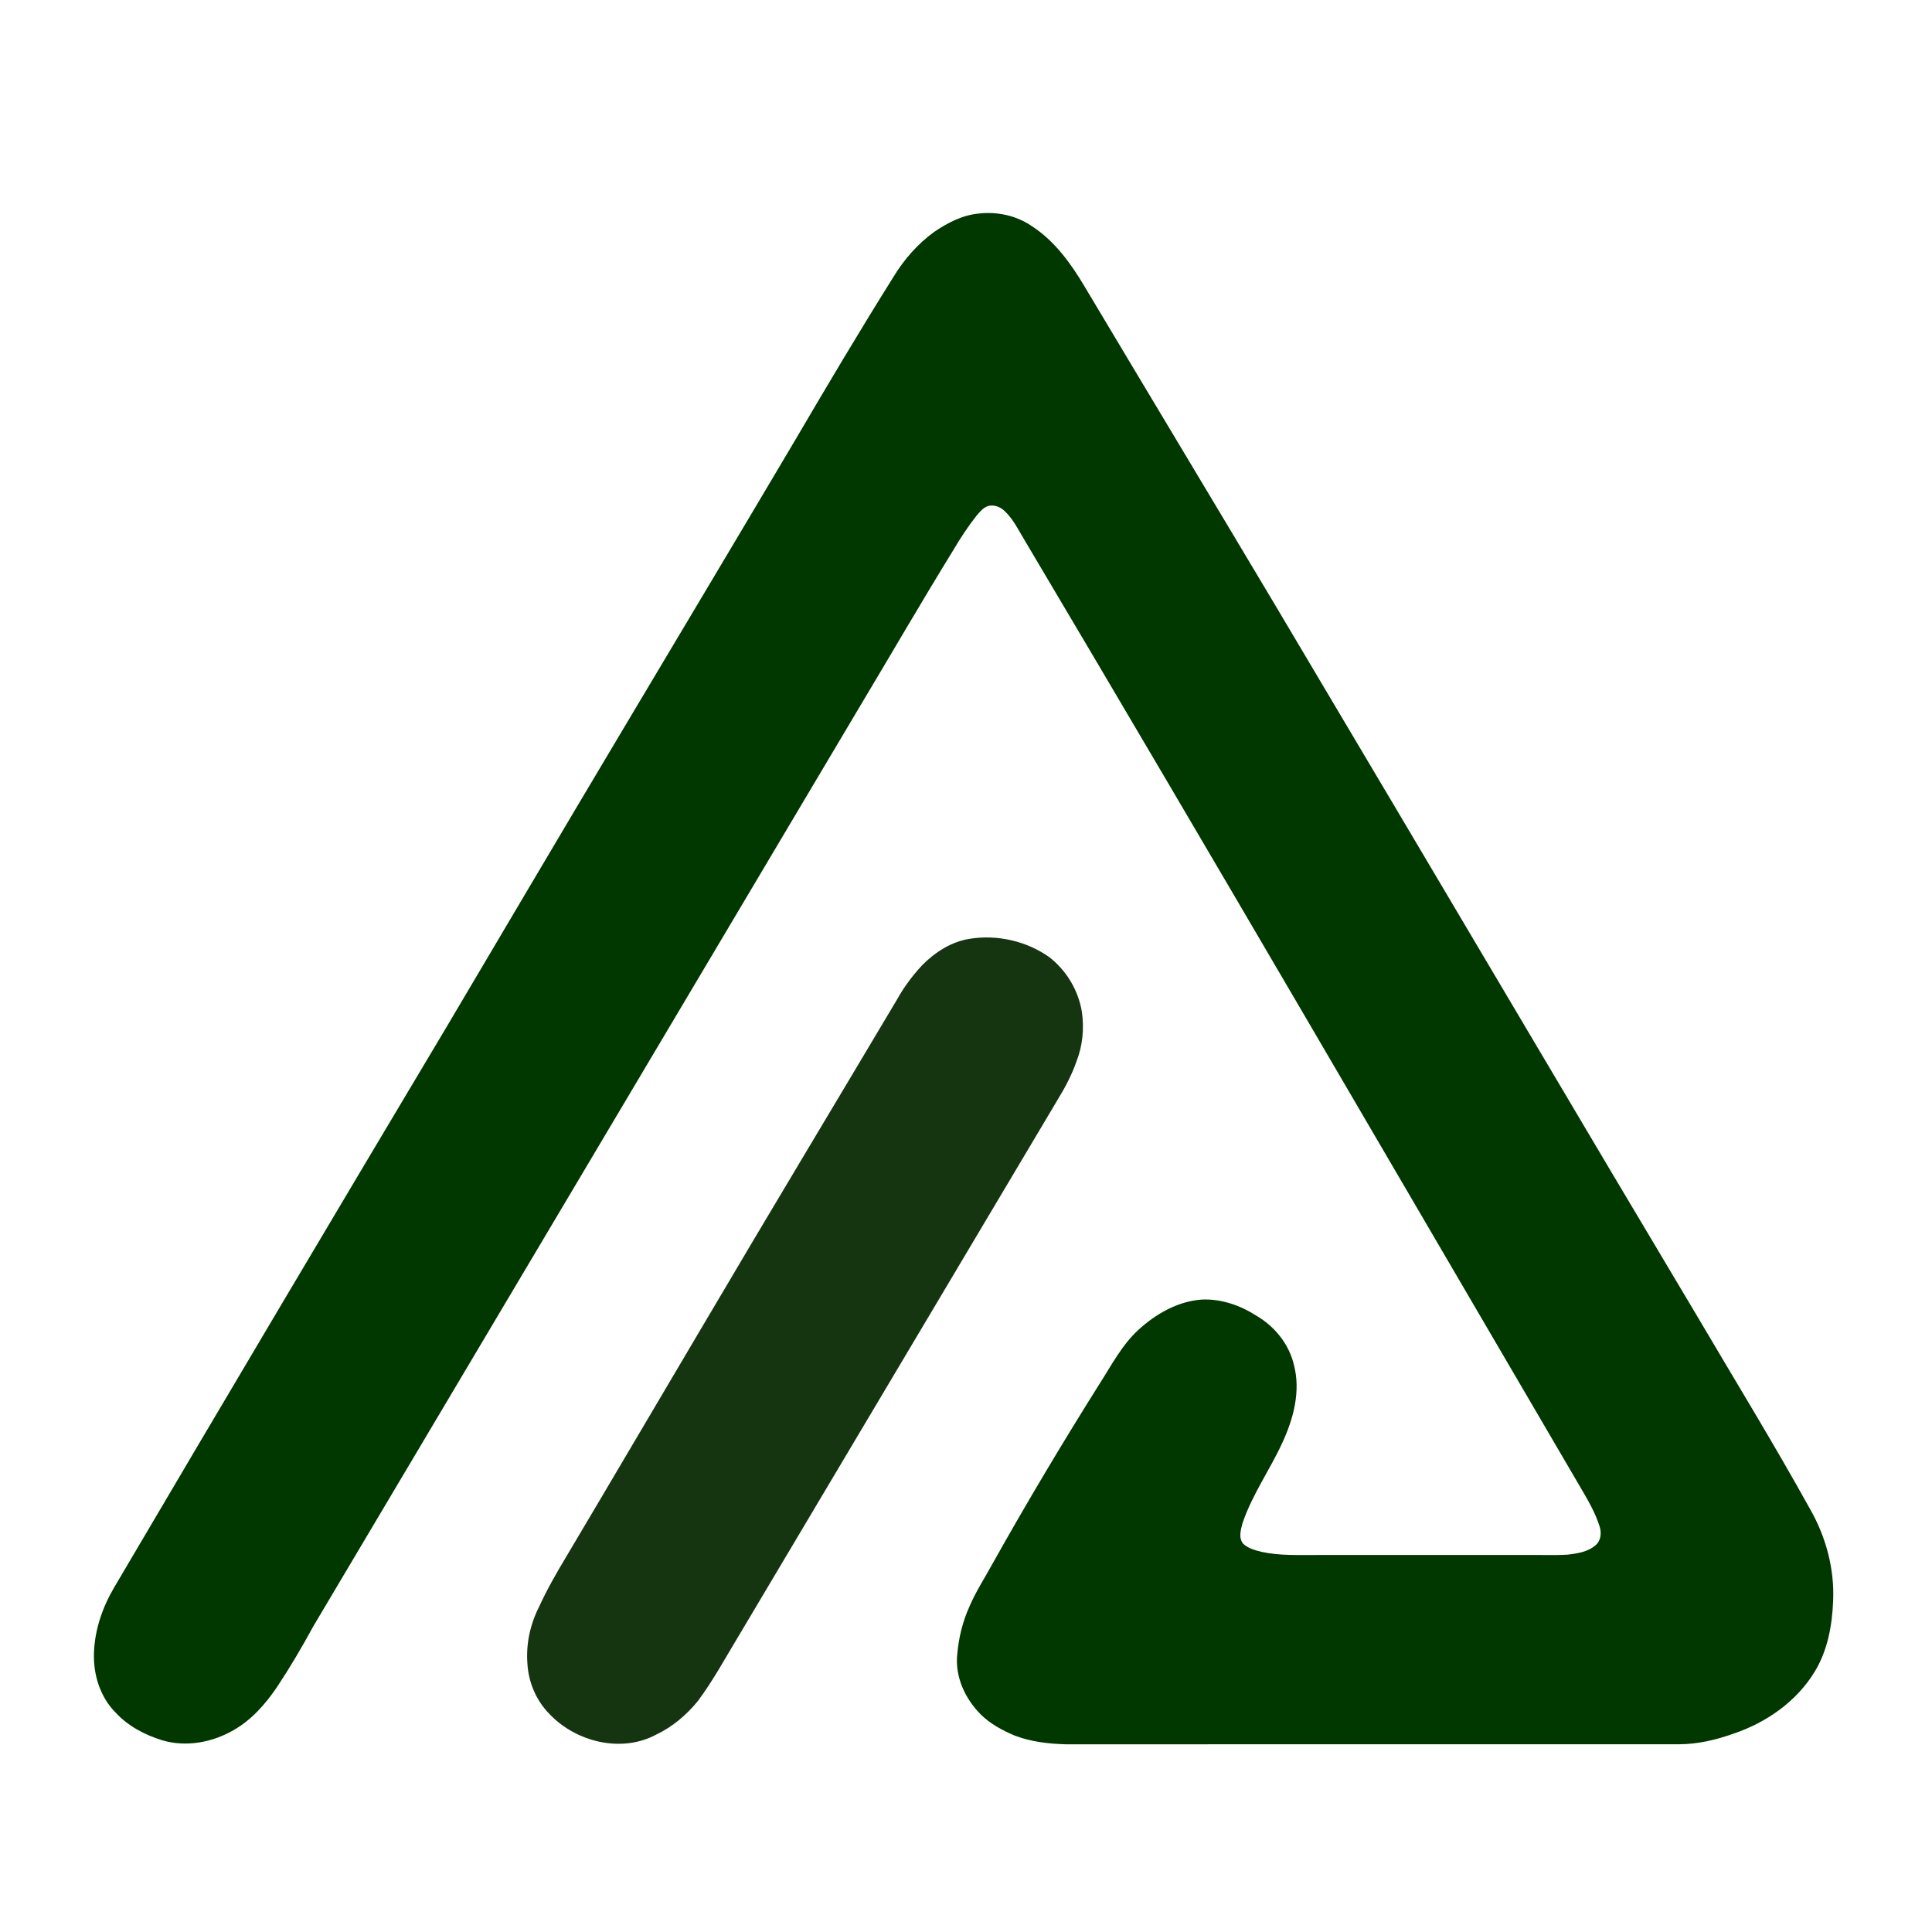
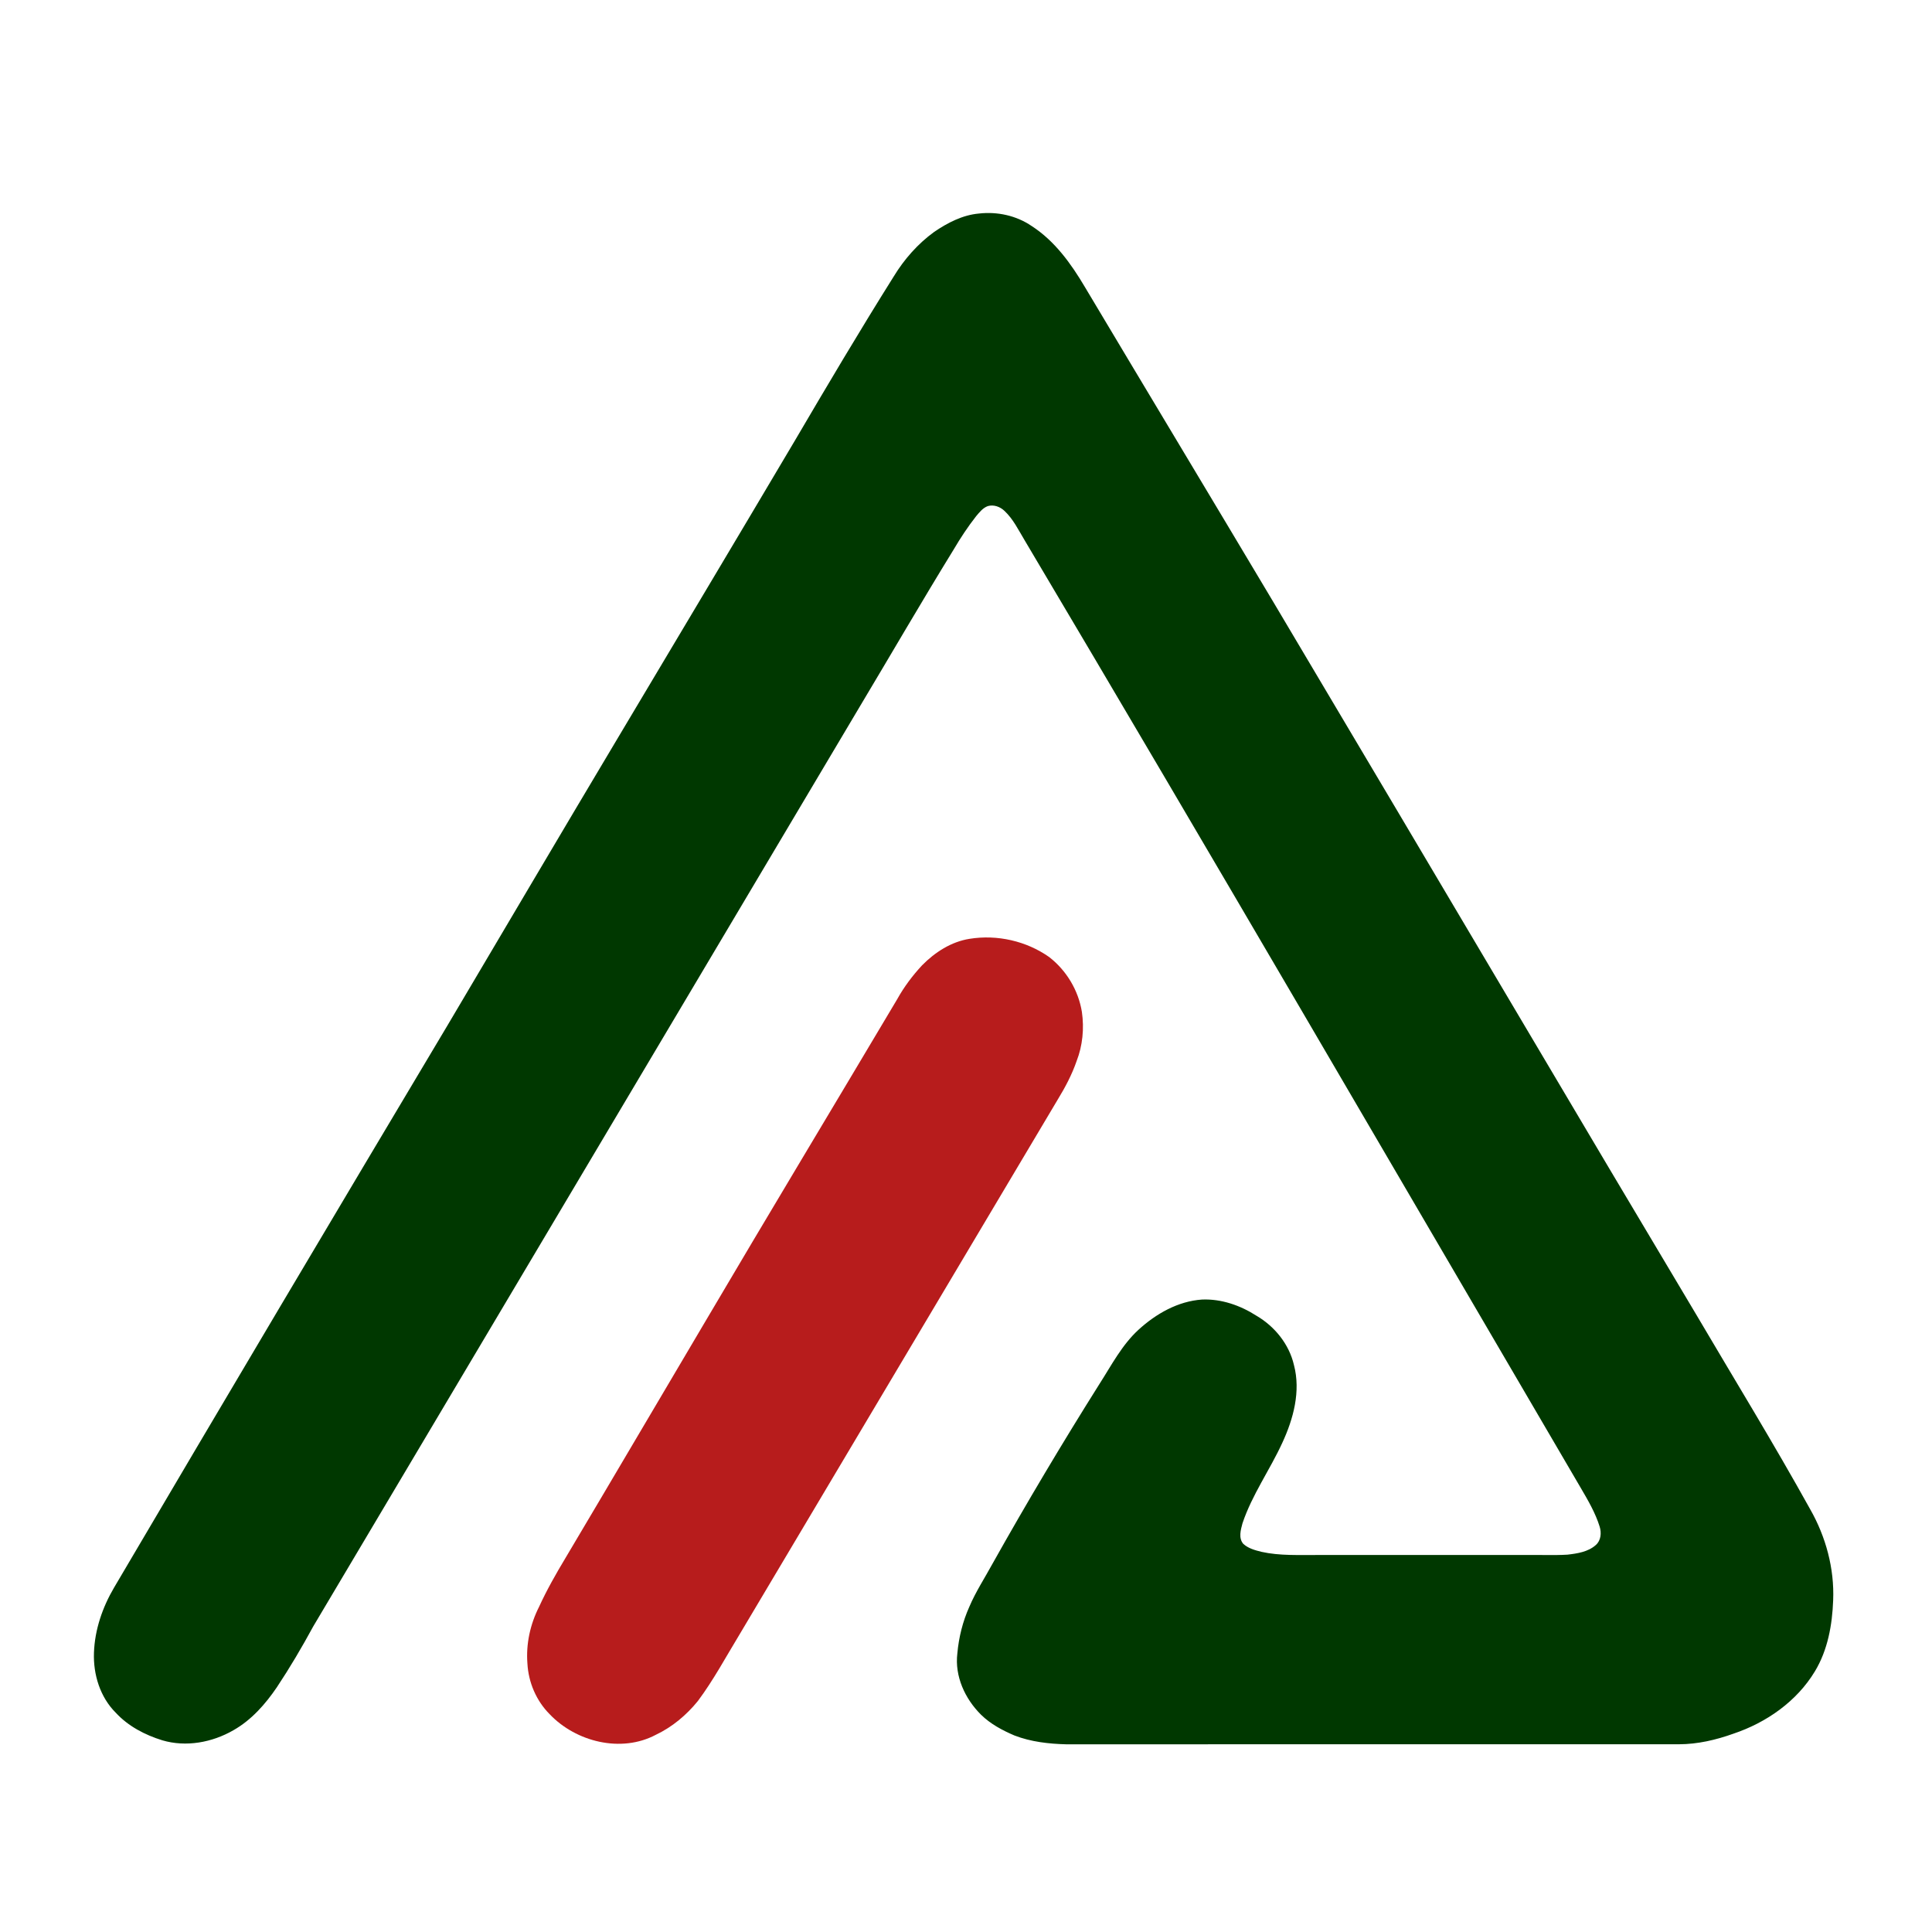
<svg xmlns="http://www.w3.org/2000/svg" width="1252" height="1252" version="1.1">
  <g>
    <g id="#003800">
      <path id="svg_2" d="m634.37,138.38c11.88,-1.36 24.25,1.3 34.18,8.09c14.96,9.66 25.55,24.41 34.49,39.51c40.59,68.03 81.45,135.91 122.02,203.96c54.02,90.99 108.06,181.97 161.94,273.06c37.28,63 74.65,125.96 112.18,188.82c24.72,41.99 50.21,83.54 73.84,126.16c10.18,17.84 15.77,38.44 14.93,59.03c-0.59,15.92 -3.48,32.28 -11.84,46.08c-11.73,19.46 -31.39,33.2 -52.71,40.36c-11.37,4.09 -23.3,6.87 -35.43,6.89c-132.32,-0.05 -264.64,0.04 -396.95,0.03c-11.38,-0.29 -22.95,-1.6 -33.63,-5.72c-7.81,-3.33 -15.5,-7.43 -21.61,-13.42c-10.43,-10.32 -17.19,-24.96 -15.38,-39.83c0.94,-10.39 3.48,-20.64 7.76,-30.16c4.15,-9.77 9.99,-18.67 15.06,-27.97c22.13,-39.47 45.31,-78.35 69.42,-116.65c7.72,-12.05 14.44,-25.07 25.12,-34.87c11.35,-10.39 25.6,-18.54 41.21,-19.6c12.55,-0.52 24.89,3.82 35.35,10.55c11.8,6.92 21.09,18.44 24.2,31.88c4.49,17.01 -0.34,34.88 -7.55,50.42c-8.09,17.65 -19.62,33.67 -25.81,52.18c-1.13,4.21 -2.66,9.52 0.48,13.23c3.19,3 7.62,4.18 11.77,5.22c12,2.67 24.38,1.98 36.59,2.06c45,-0.01 90,0 135,0c8.91,-0.15 17.83,0.3 26.74,-0.22c6.43,-0.74 13.44,-1.79 18.44,-6.28c3.3,-2.92 3.71,-7.85 2.46,-11.85c-2.74,-8.86 -7.46,-16.93 -12.12,-24.89c-119.99,-204.91 -239.31,-410.22 -360.56,-614.4c-3.96,-6.56 -7.36,-13.68 -13.03,-18.98c-2.8,-2.69 -6.95,-4.22 -10.77,-3.11c-3.25,1.17 -5.45,4.03 -7.61,6.57c-5.34,6.81 -10.12,14.06 -14.51,21.52c-20.89,33.95 -40.88,68.44 -61.35,102.64c-117.9,198.43 -235.82,396.85 -353.71,595.29c-7.31,13.46 -15.09,26.67 -23.57,39.43c-7.45,10.96 -16.49,21.23 -28.14,27.83c-13.73,7.94 -30.69,11.09 -46.08,6.54c-11.23,-3.47 -22.09,-9.12 -30.13,-17.84c-10.18,-10.08 -14.69,-24.83 -14.17,-38.94c0.52,-14.86 5.49,-29.34 12.98,-42.1c71.58,-121.59 143.62,-242.92 215.93,-364.09c37.2,-62.8 74.23,-125.69 111.64,-188.36c37.84,-63.5 75.77,-126.94 113.44,-190.54c21.02,-35.82 42.19,-71.56 64.28,-106.74c6.79,-11.15 15.58,-21.15 26.16,-28.85c8.68,-5.92 18.42,-11 29.05,-11.94z" fill="#003800" />
    </g>
-     <g id="#153510">
-       <path id="svg_3" d="m628.35,608.38c17.83,-2.87 36.72,1.39 51.5,11.78c11.22,8.66 19.01,21.64 21.26,35.65c1.53,10.68 0.49,21.75 -3.44,31.84c-3.02,8.73 -7.35,16.94 -12.17,24.81c-68.76,115.58 -137.5,231.17 -206.27,346.75c-8.8,14.47 -16.82,29.47 -26.96,43.07c-7.37,9.11 -16.58,16.85 -27.21,21.89c-22.47,11.97 -51.79,4.67 -68.88,-13.33c-8.66,-8.69 -13.74,-20.63 -14.4,-32.84c-0.98,-12.64 1.81,-25.42 7.53,-36.69c5.03,-10.96 10.98,-21.45 17.19,-31.77c30.22,-50.84 60.17,-101.84 90.3,-152.73c41.24,-69.98 83.16,-139.55 124.66,-209.37c4.41,-7.94 9.91,-15.26 16.09,-21.9c8.33,-8.46 18.9,-15.3 30.8,-17.16z" fill="#153510" />
+     <g id="#b71c1c">
+       <path id="svg_3" d="m628.35,608.38c17.83,-2.87 36.72,1.39 51.5,11.78c11.22,8.66 19.01,21.64 21.26,35.65c1.53,10.68 0.49,21.75 -3.44,31.84c-3.02,8.73 -7.35,16.94 -12.17,24.81c-68.76,115.58 -137.5,231.17 -206.27,346.75c-8.8,14.47 -16.82,29.47 -26.96,43.07c-7.37,9.11 -16.58,16.85 -27.21,21.89c-22.47,11.97 -51.79,4.67 -68.88,-13.33c-8.66,-8.69 -13.74,-20.63 -14.4,-32.84c-0.98,-12.64 1.81,-25.42 7.53,-36.69c5.03,-10.96 10.98,-21.45 17.19,-31.77c30.22,-50.84 60.17,-101.84 90.3,-152.73c41.24,-69.98 83.16,-139.55 124.66,-209.37c4.41,-7.94 9.91,-15.26 16.09,-21.9c8.33,-8.46 18.9,-15.3 30.8,-17.16z" fill="#b71c1c" />
    </g>
  </g>
</svg>
